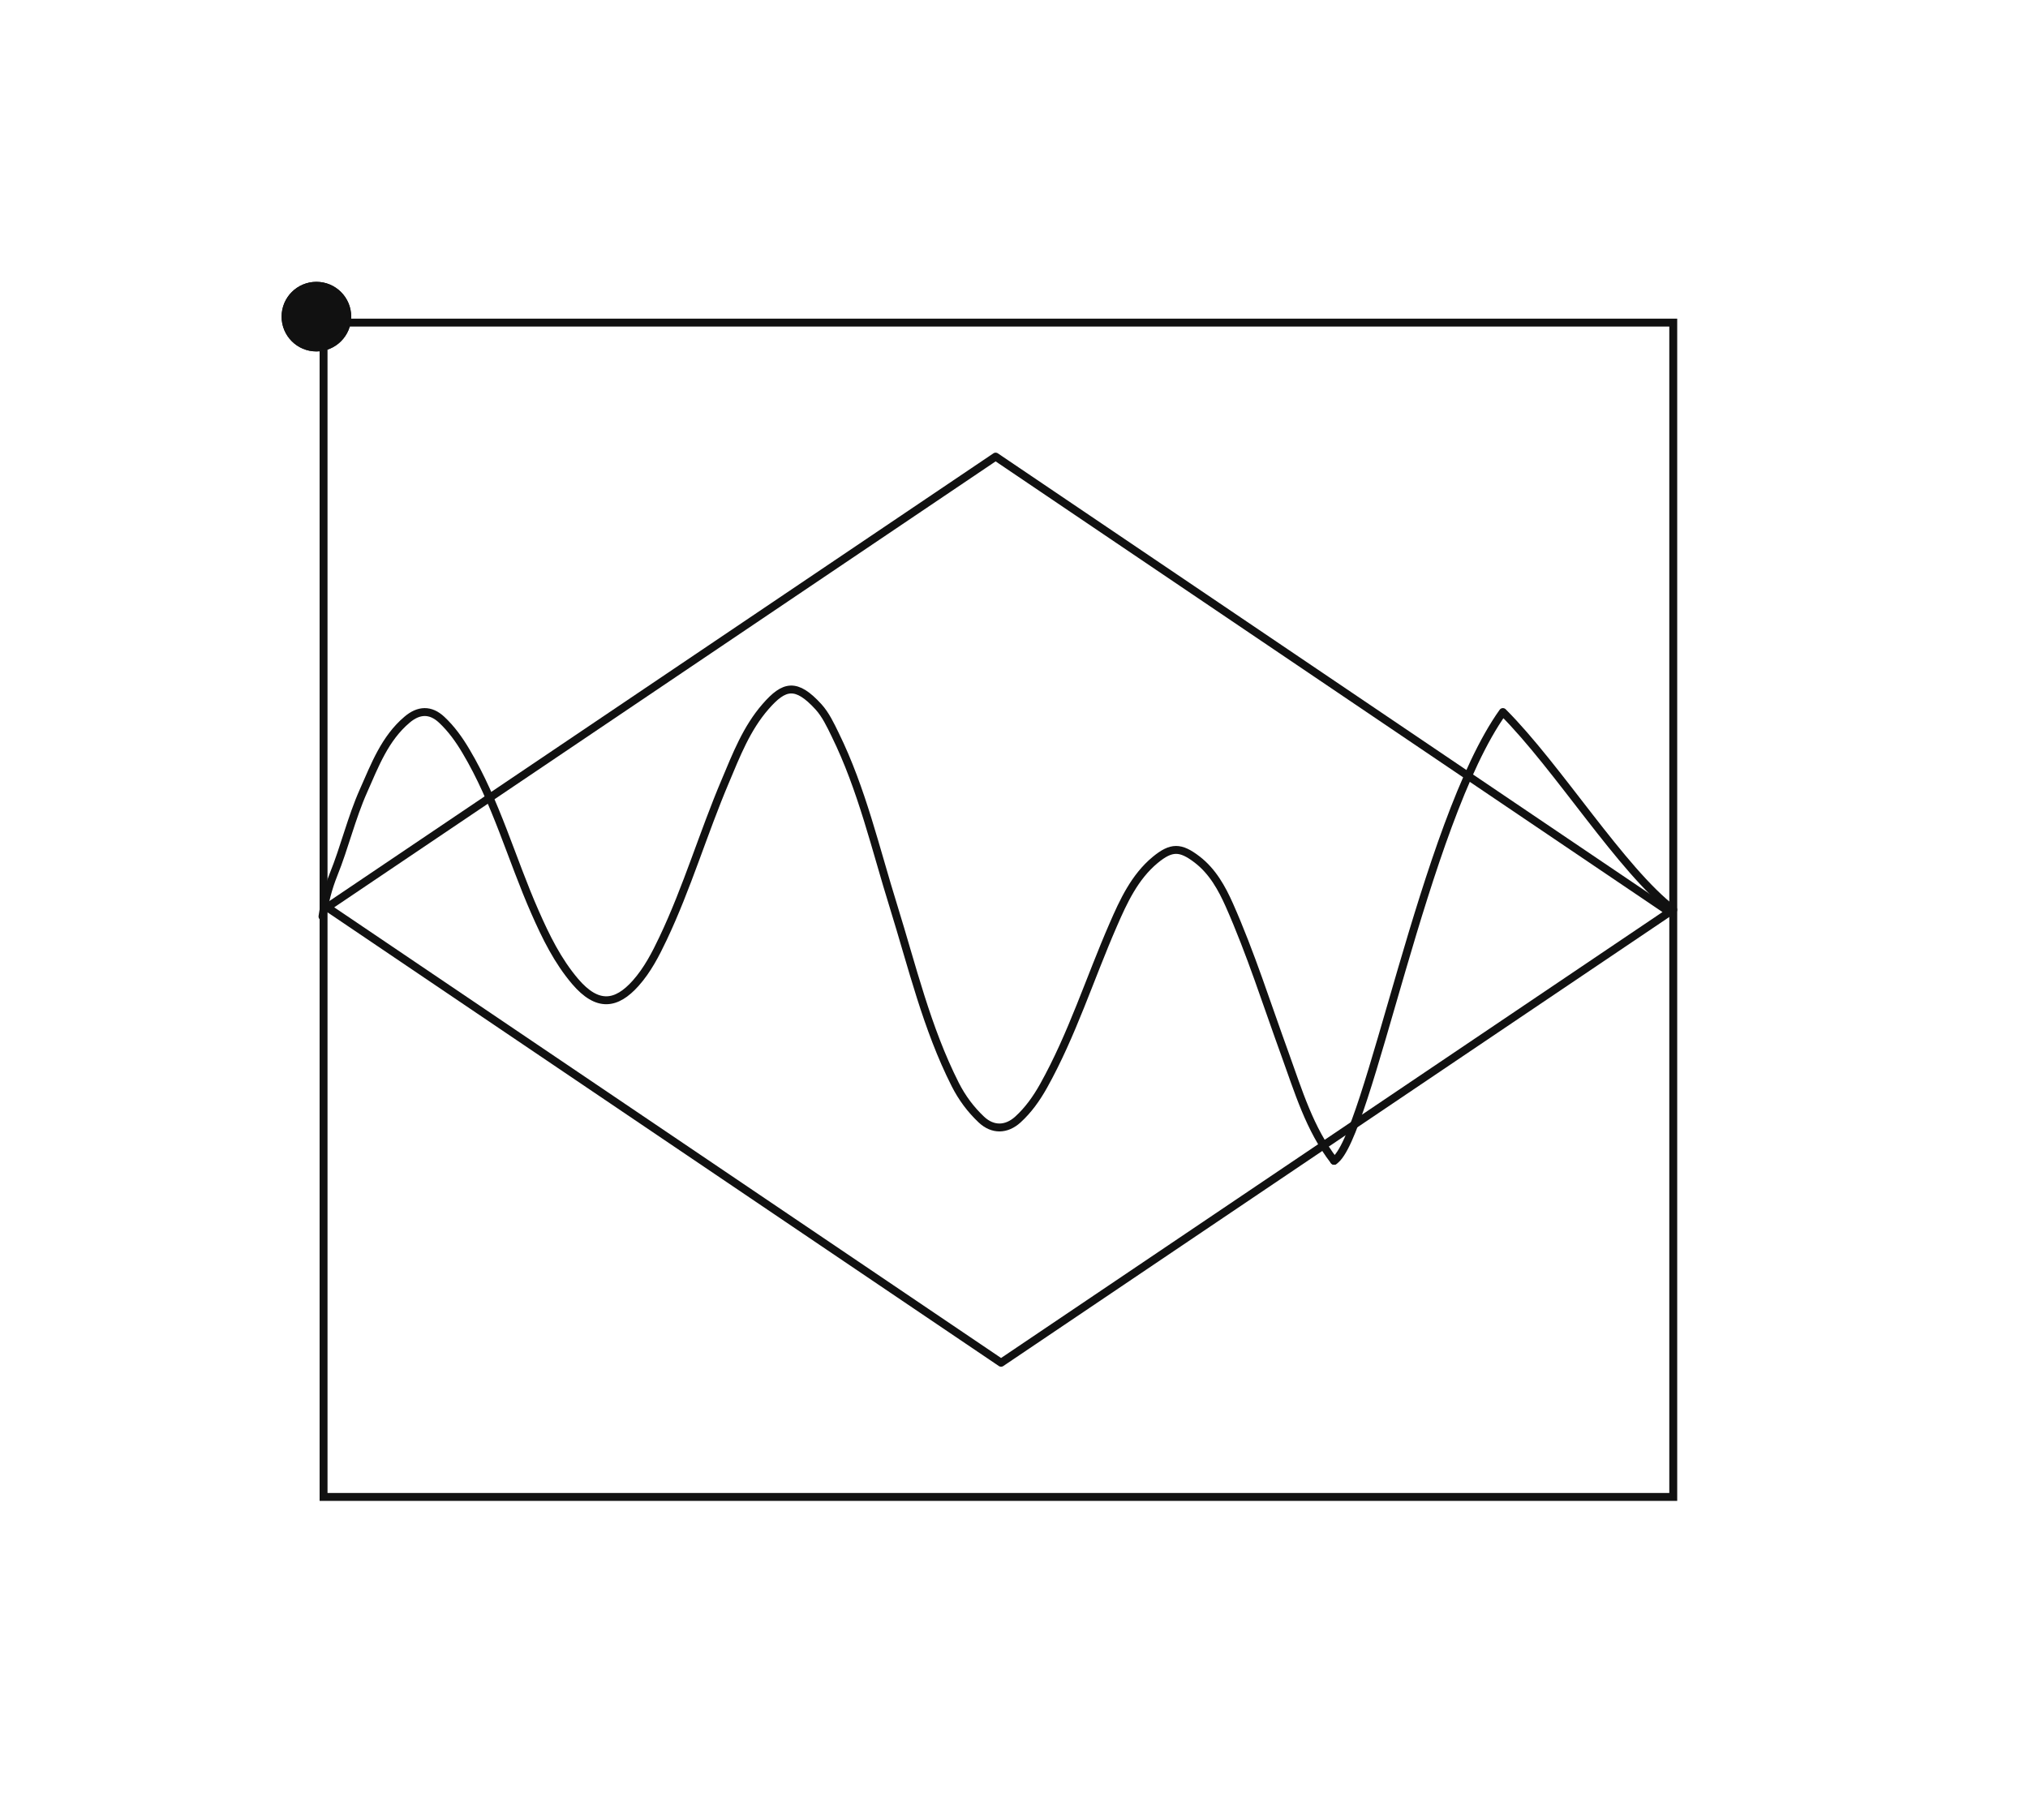
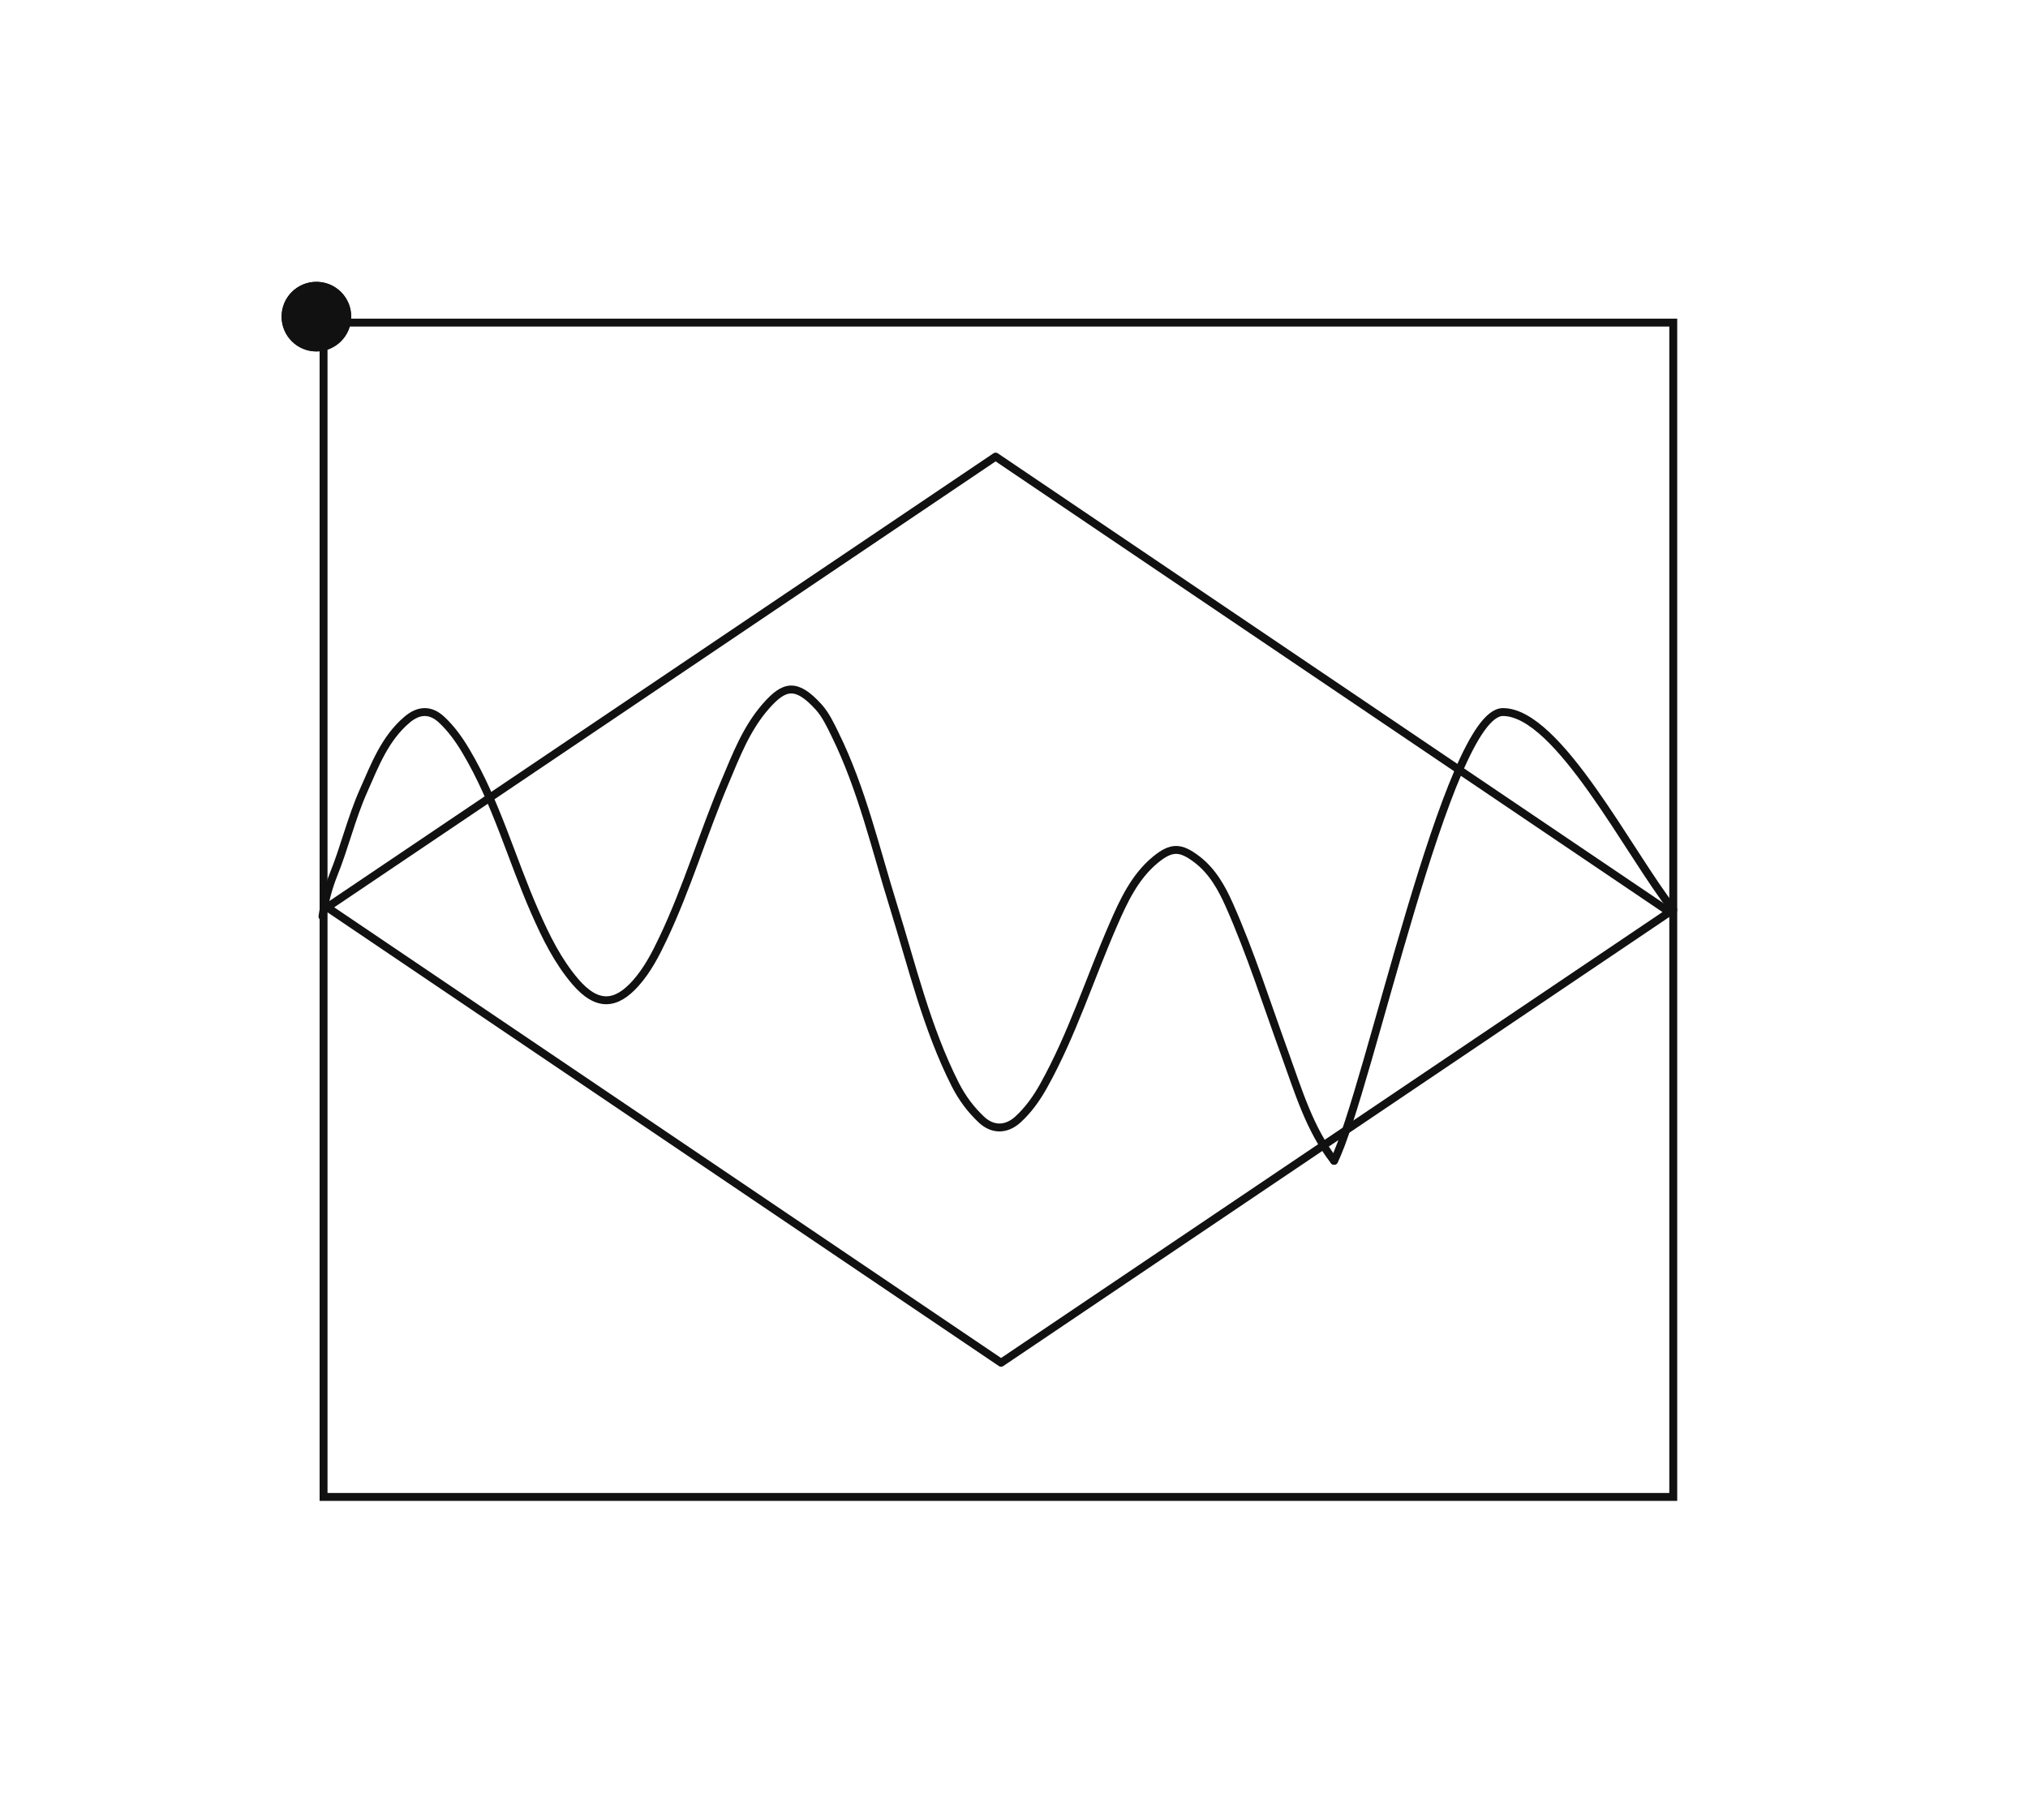
<svg xmlns="http://www.w3.org/2000/svg" xmlns:xlink="http://www.w3.org/1999/xlink" width="380" height="341" viewBox="-40 -40 256.387 230" fill="none">
  <path d="M171.539 0.755H0.906V149.245H171.539V0.755Z" stroke="#111" stroke-miterlimit="10" />
  <path d="M171.07 75.29L86.56 132.28L1.36 74.69L85.87 17.7L171.07 75.29Z" stroke="#111" stroke-linecap="round" stroke-linejoin="round" />
  <path id="wave-a" d="M128.658 106.742C125.561 102.739 124.142 97.921 122.45 93.253C120.154 86.94 118.13 80.521 115.411 74.388C114.475 72.289 113.312 70.159 111.348 68.649C109.234 67.032 108.101 67.002 106.032 68.709C103.449 70.854 102.029 73.92 100.715 76.956C97.77 83.723 95.534 90.822 91.924 97.286C91.033 98.872 90.006 100.322 88.677 101.531C87.242 102.83 85.52 102.89 84.07 101.531C82.726 100.262 81.638 98.812 80.762 97.09C77.152 89.946 75.325 82.182 72.969 74.6C70.688 67.289 68.981 59.767 65.582 52.85C64.978 51.611 64.374 50.327 63.468 49.33C60.658 46.264 59.148 46.596 56.792 49.3C54.39 52.049 53.091 55.417 51.687 58.755C48.907 65.311 46.883 72.183 43.832 78.618C42.881 80.626 41.854 82.62 40.358 84.297C37.927 87.015 35.54 87.378 32.716 84.07C30.495 81.457 29.015 78.436 27.641 75.31C24.665 68.558 22.717 61.338 18.91 54.949C18.034 53.469 17.068 52.125 15.844 50.977C14.425 49.648 12.944 49.708 11.464 50.962C8.655 53.333 7.386 56.731 5.951 59.964C4.426 63.392 3.565 67.093 2.16 70.567C1.465 72.304 1.027 74.071 0.77 75.853" stroke="#111" stroke-linecap="round" stroke-linejoin="round" />
-   <path d="M128.658 106.742C133 104 140 64 150 50C157 57 165 70 171.539 75" stroke="#111" stroke-linecap="round" stroke-linejoin="round" />
+   <path d="M128.658 106.742C133 98 143 50 150 50C157 50 166 68 171.539 75" stroke="#111" stroke-linecap="round" stroke-linejoin="round" />
  <circle r="4.4" fill="#111">
    <animateMotion dur="6s" repeatCount="indefinite" rotate="auto" keyPoints="1;0" keyTimes="0;1" calcMode="linear">
      <mpath xlink:href="#wave-a" />
    </animateMotion>
  </circle>
  <circle r="4.4" fill="#111">
    <animateMotion dur="6s" begin="-3s" repeatCount="indefinite" rotate="auto" keyPoints="1;0" keyTimes="0;1" calcMode="linear">
      <mpath xlink:href="#wave-a" />
    </animateMotion>
  </circle>
</svg>
